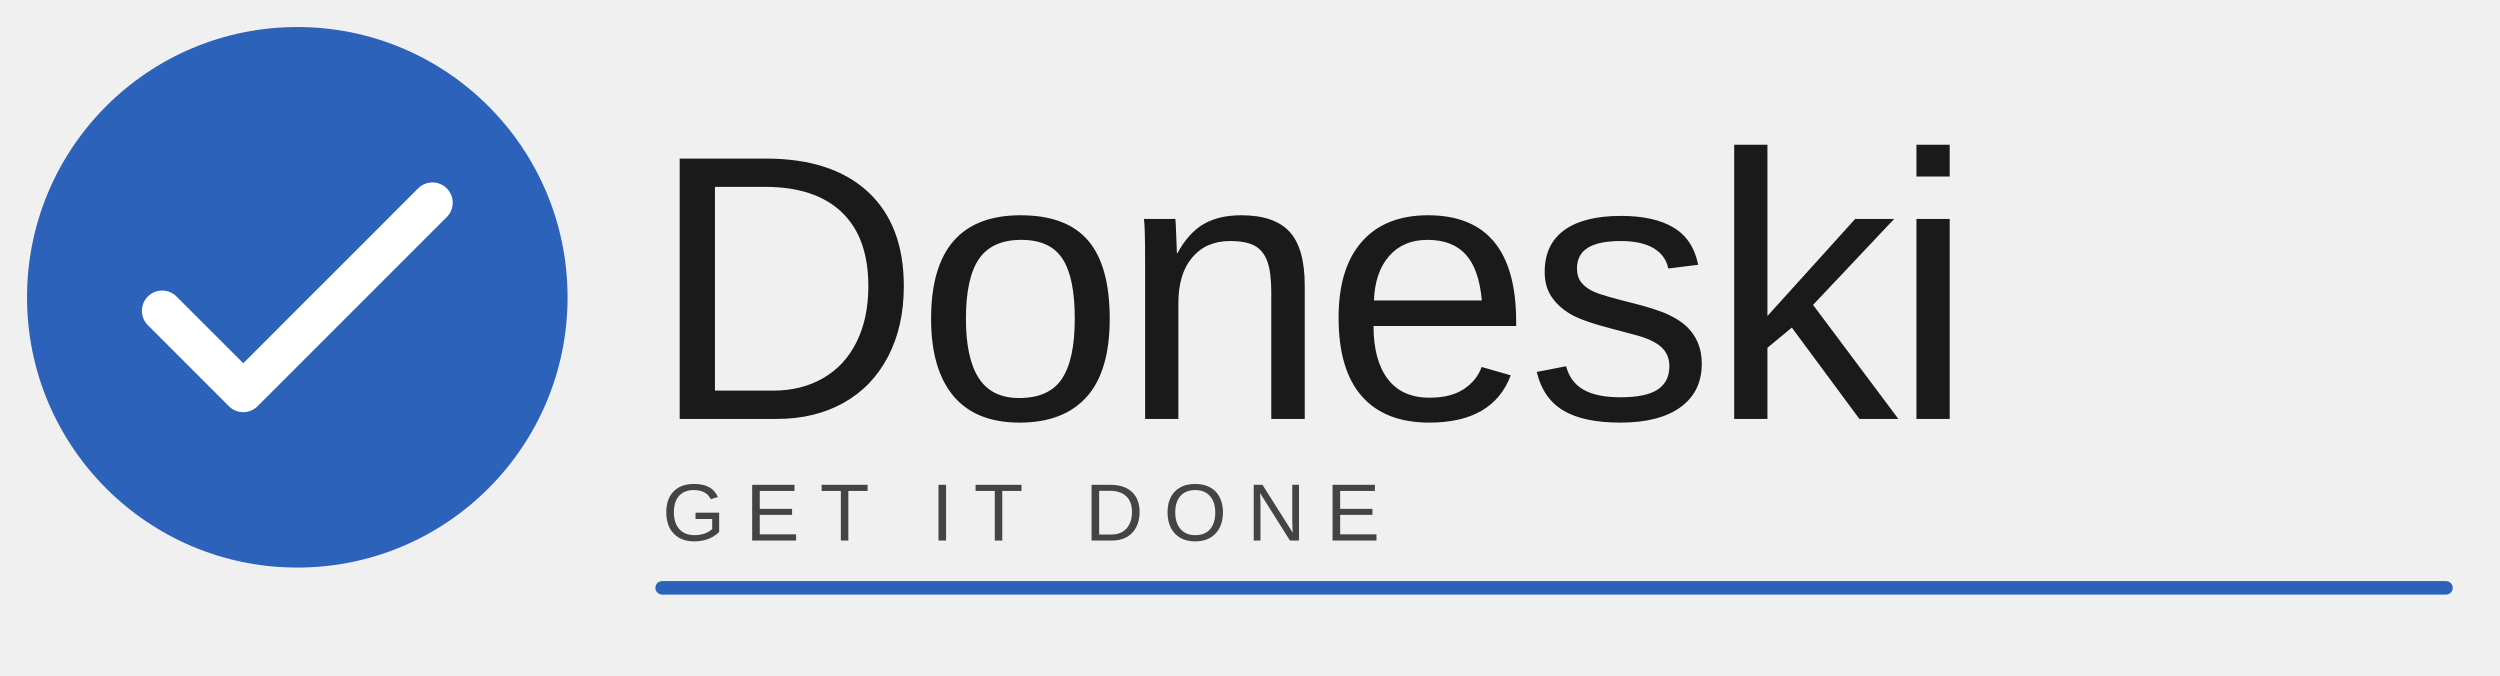
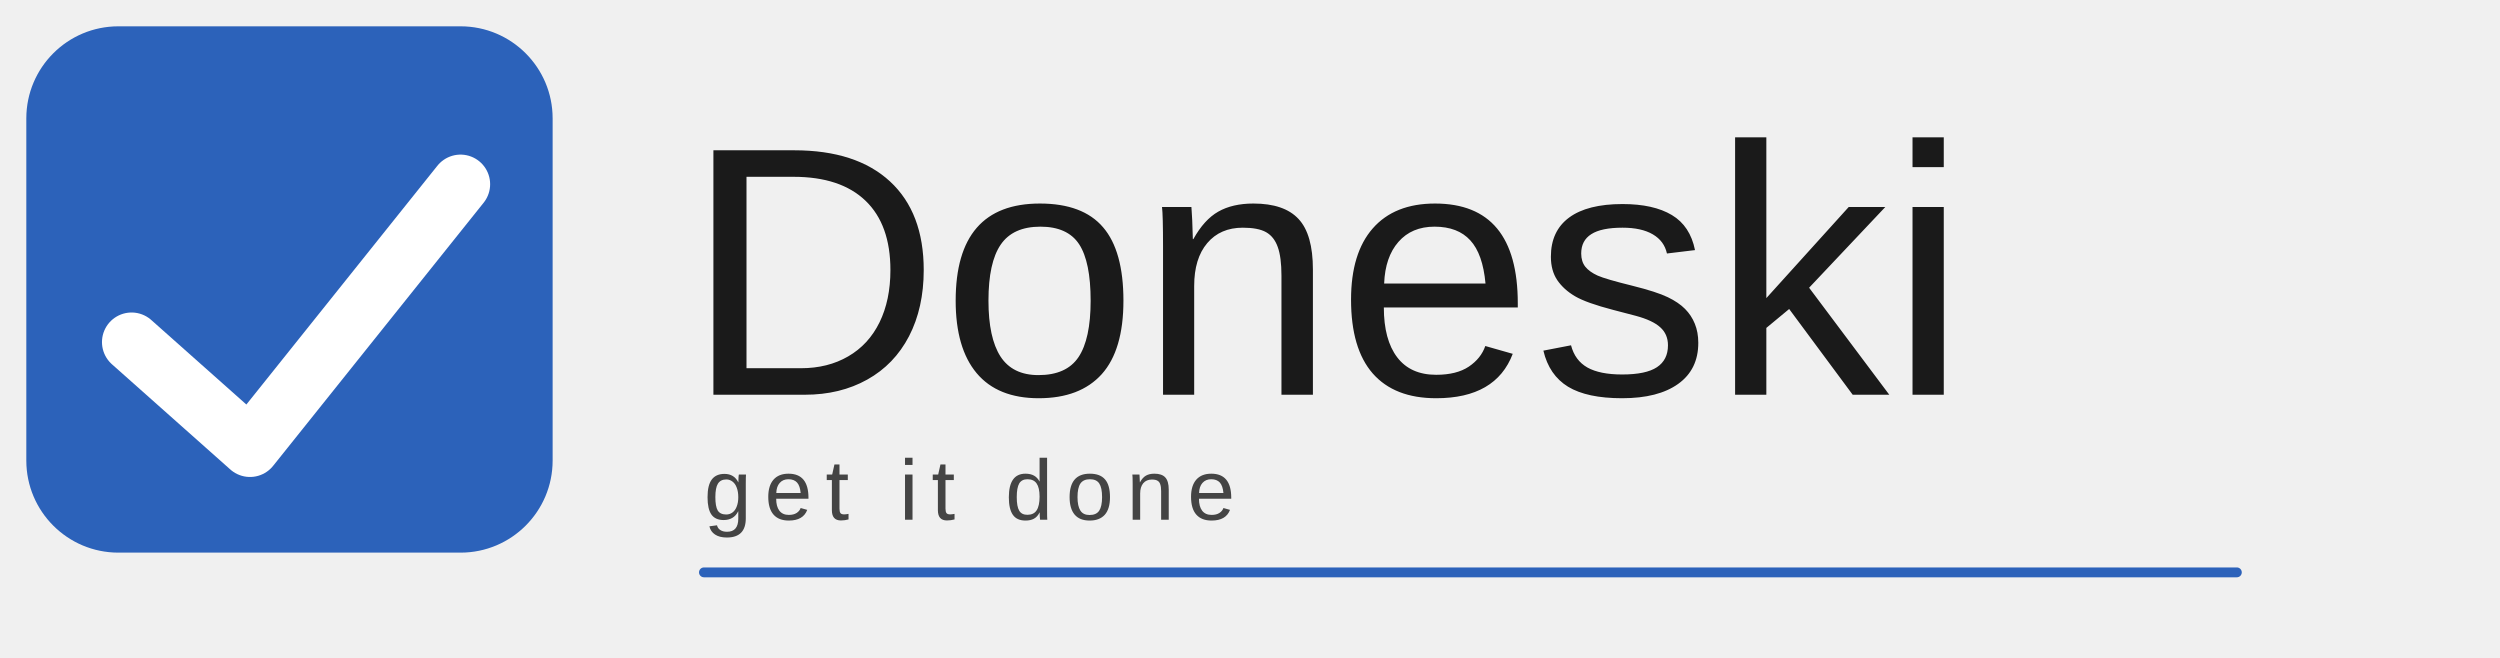
- <svg xmlns="http://www.w3.org/2000/svg" width="370" height="100" viewBox="0 0 370 100">
-   <circle cx="44" cy="44" r="40" fill="#2c62ba" />
-   <polyline points="24,46 36,58 64,30" fill="none" stroke="white" stroke-width="6" stroke-linecap="round" stroke-linejoin="round" />
-   <text x="96" y="62" font-family="Arial, Helvetica, sans-serif" font-weight="500" font-size="56" fill="#1a1a1a" letter-spacing="-1">Doneski</text>
-   <text x="98" y="80" font-family="Arial, Helvetica, sans-serif" font-weight="400" font-size="12" fill="#444444" letter-spacing="3">GET IT DONE</text>
-   <line x1="98" y1="87" x2="362" y2="87" stroke="#2c62ba" stroke-width="2" stroke-linecap="round" />
+ <svg xmlns="http://www.w3.org/2000/svg" width="380" height="100" viewBox="0 0 380 100">
+   <rect x="4" y="4" width="80" height="80" rx="14" fill="#2c62ba" />
+   <polyline points="20,52 38,68 70,28" fill="none" stroke="white" stroke-width="9" stroke-linecap="round" stroke-linejoin="round" />
+   <text x="104" y="60" font-family="Arial, Helvetica, sans-serif" font-weight="500" font-size="54" fill="#1a1a1a" letter-spacing="0">Doneski</text>
+   <text x="107" y="79" font-family="Arial, Helvetica, sans-serif" font-weight="400" font-size="13" fill="#444444" letter-spacing="2">get it done</text>
+   <line x1="107" y1="87" x2="340" y2="87" stroke="#2c62ba" stroke-width="1.5" stroke-linecap="round" />
</svg>
